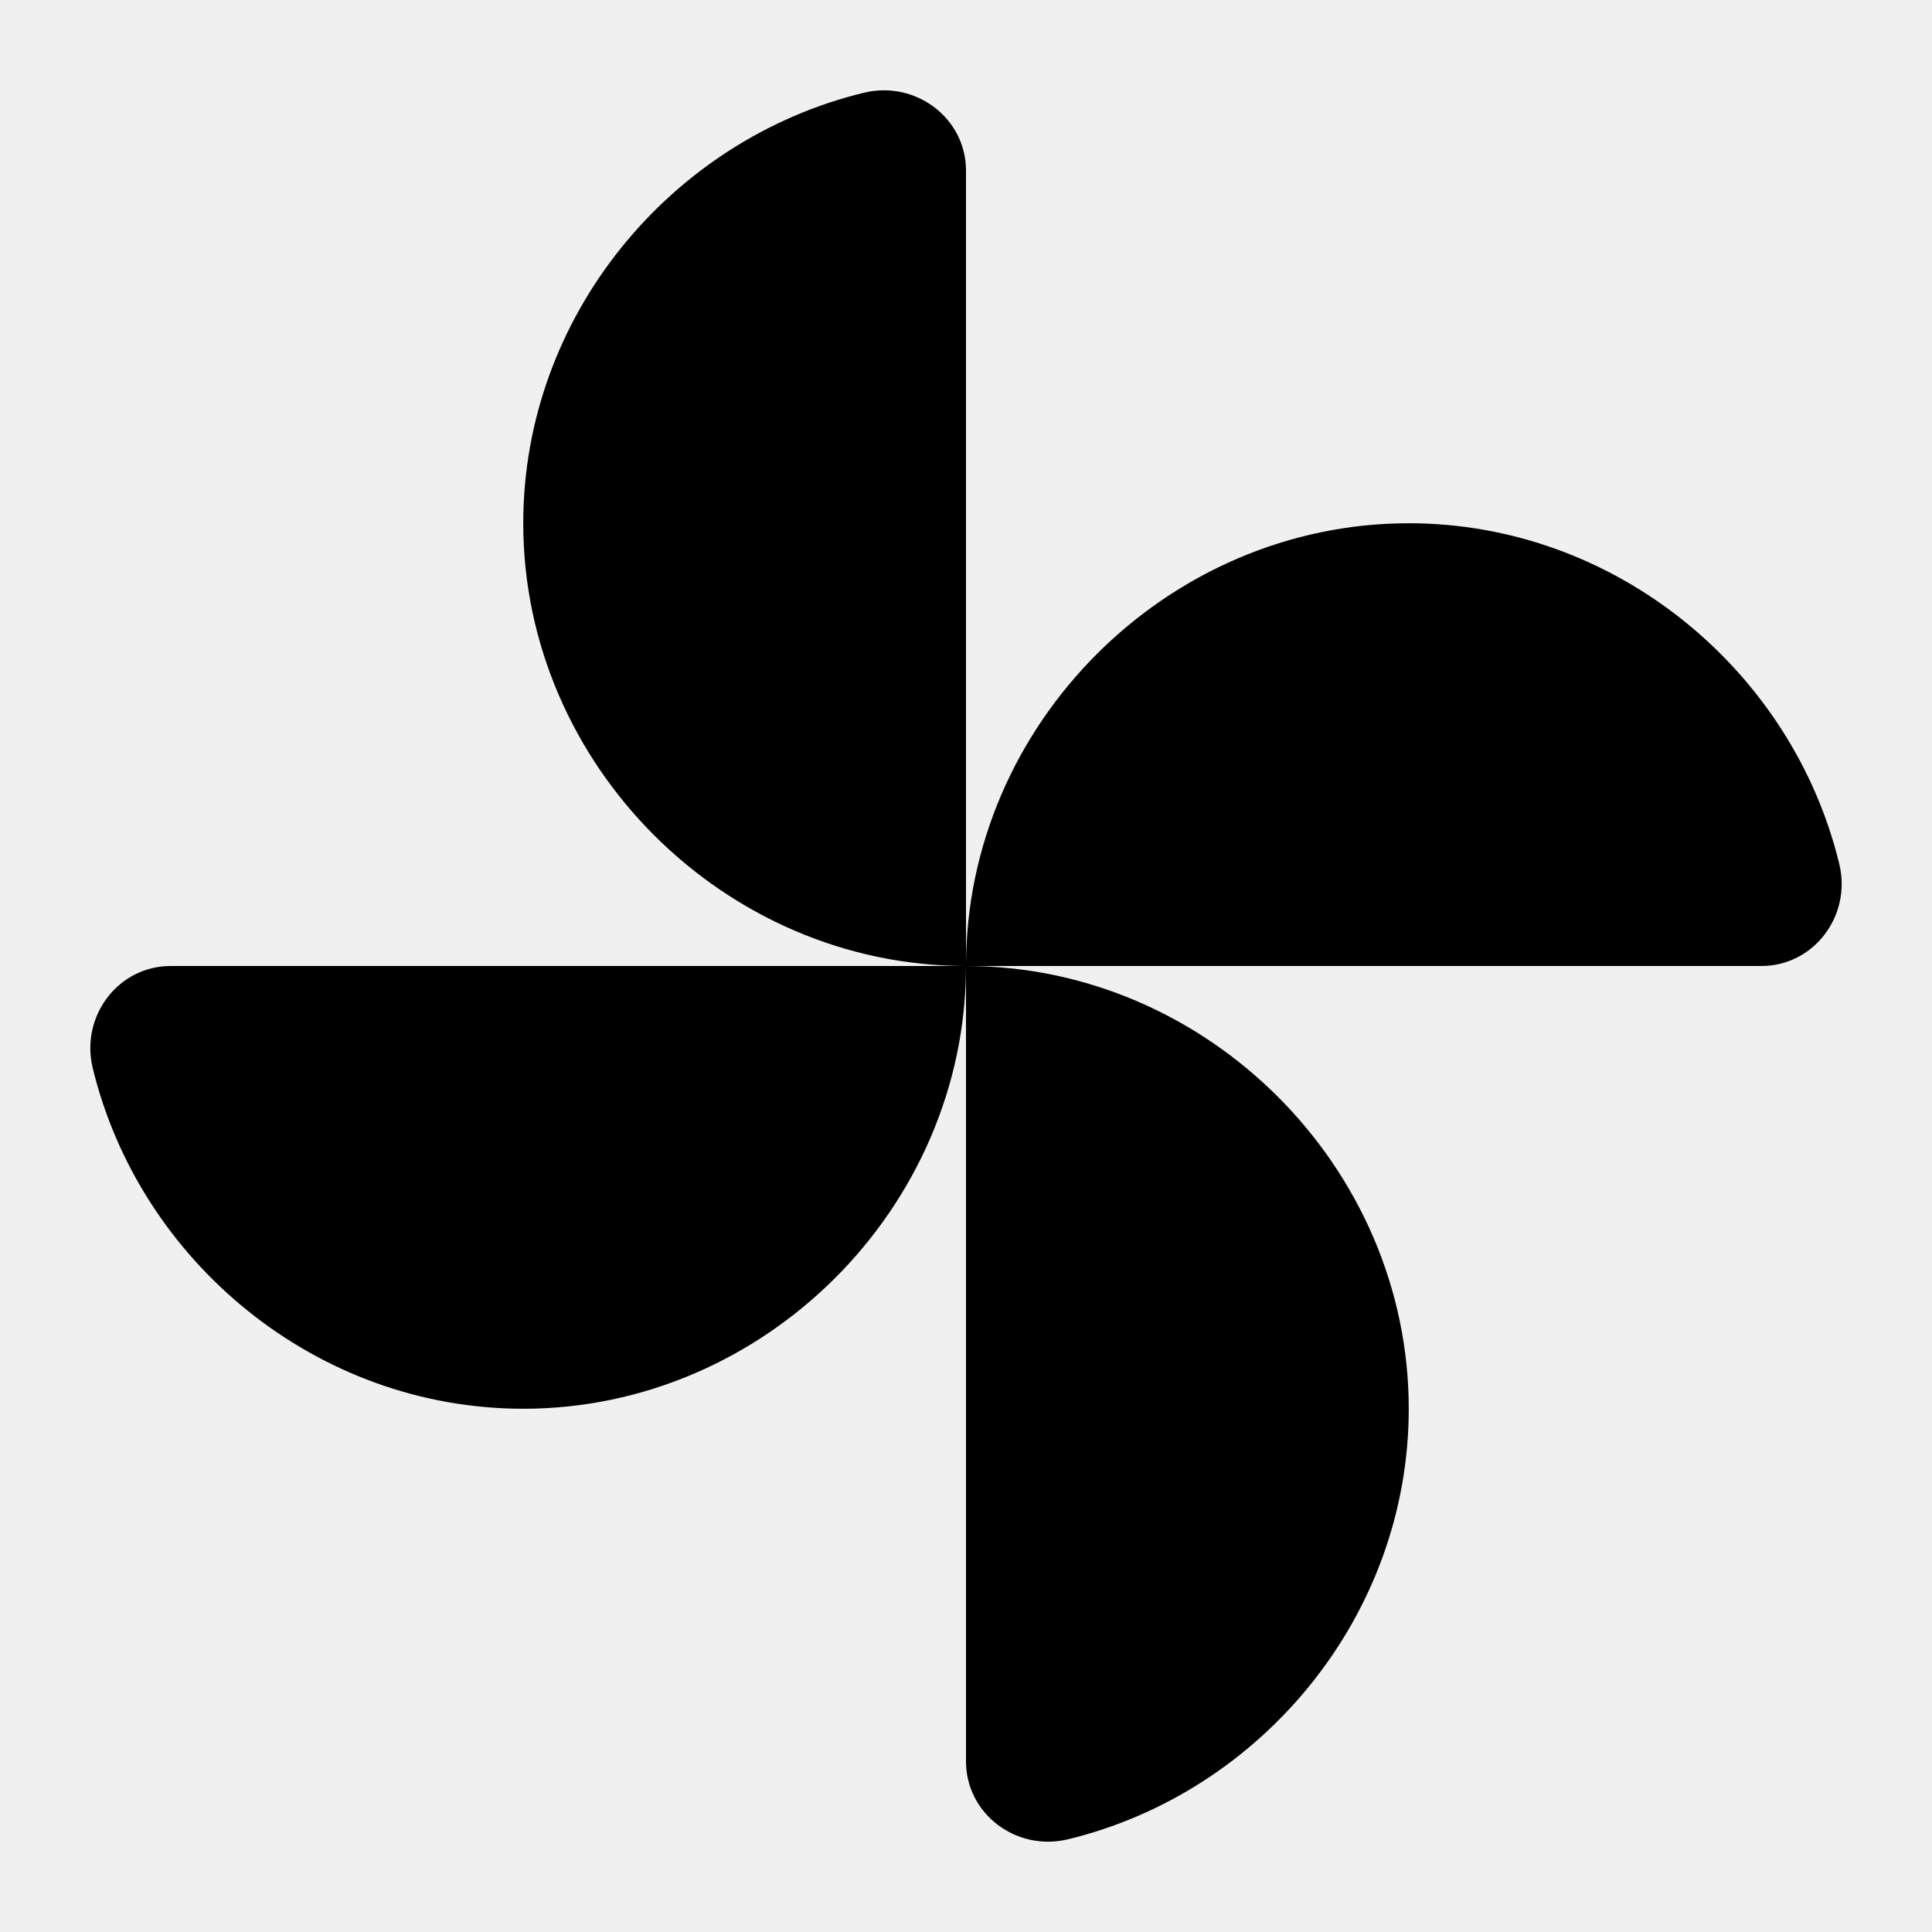
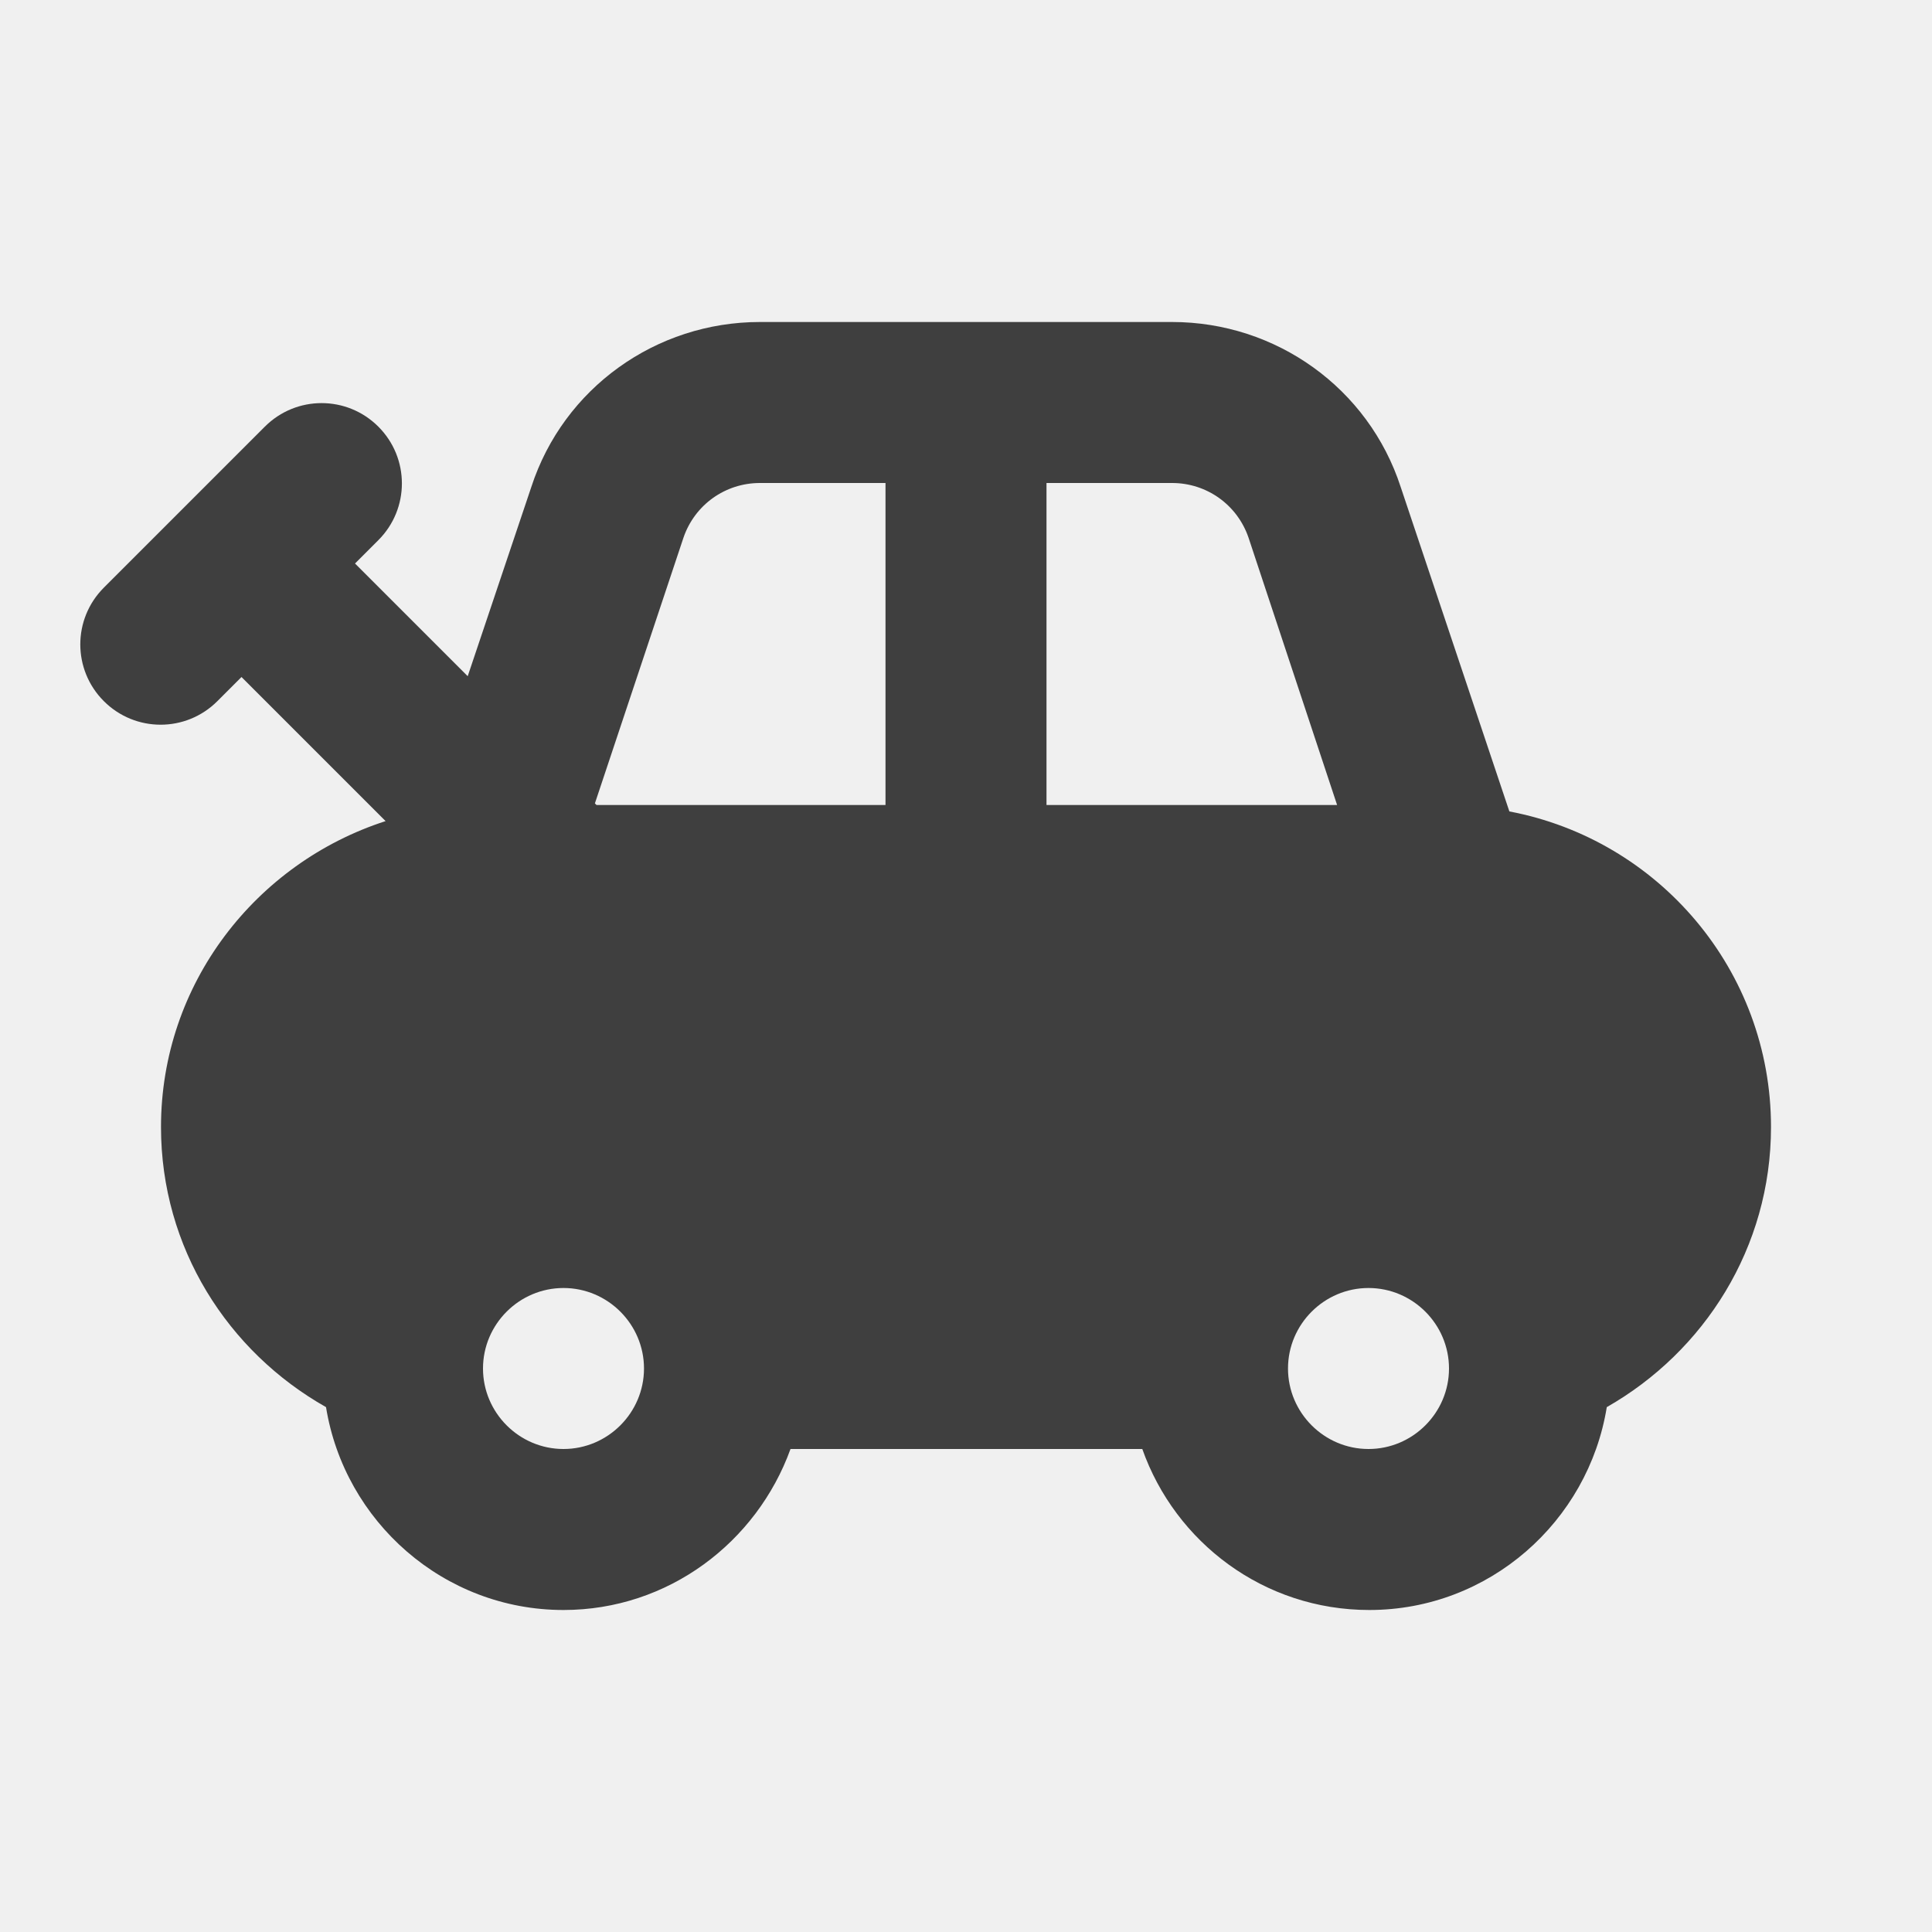
- <svg xmlns="http://www.w3.org/2000/svg" xmlns:xlink="http://www.w3.org/1999/xlink" width="24px" height="24px" viewBox="0 0 24 24" version="1.1">
-   <defs>
-     <path d="M12,12 C12,9 14.5,6.5 17.5,6.5 C20.07,6.5 22.27,8.33 22.85,10.74 C23,11.38 22.53,12 21.88,12 L12,12 Z M12,12 C12,15 9.5,17.5 6.5,17.5 C3.93,17.5 1.73,15.67 1.15,13.26 C1,12.62 1.47,12 2.12,12 L12,12 Z M12,12 C9,12 6.5,9.5 6.5,6.5 C6.5,3.93 8.33,1.73 10.74,1.15 C11.38,1 12,1.47 12,2.12 L12,12 Z M12,12 C15,12 17.5,14.5 17.5,17.5 C17.5,20.07 15.67,22.27 13.26,22.85 C12.62,23 12,22.53 12,21.88 L12,12 Z" id="path-1" />
-   </defs>
-   <g id="toys" stroke="none" stroke-width="1" fill="none" fill-rule="evenodd">
-     <mask id="mask-2" fill="white">
-       <use xlink:href="#path-1" />
-     </mask>
-     <use fill="#000000" xlink:href="#path-1" />
-   </g>
+ <svg xmlns="http://www.w3.org/2000/svg" height="24" viewBox="0 0 24 24" width="24">
+   <path d="m22 14c0-1.95-1.4-3.57-3.25-3.92l-1.35-4.03c-.4-1.23-1.55-2.05-2.84-2.05h-5.12c-1.29 0-2.44.82-2.84 2.05l-.79 2.35-1.4-1.4.29-.29c.39-.39.39-1.02 0-1.41s-1.02-.39-1.41 0l-2 2c-.39.39-.39 1.02 0 1.41s1.02.39 1.41 0l.3-.3 1.79 1.79c-1.61.52-2.79 2.02-2.79 3.8 0 1.5.83 2.79 2.05 3.48.23 1.42 1.46 2.52 2.95 2.52 1.3 0 2.4-.84 2.82-2h4.37c.41 1.16 1.51 2 2.82 2 1.49 0 2.72-1.1 2.95-2.52 1.21-.69 2.04-1.98 2.04-3.48zm-15 4c-.55 0-1-.45-1-1s.45-1 1-1 1 .45 1 1-.45 1-1 1zm4-8h-3.59l-.02-.02 1.1-3.3c.14-.41.52-.68.95-.68h1.56zm2-4h1.56c.43 0 .81.27.95.68l1.1 3.32h-3.61zm4 12c-.55 0-1-.45-1-1s.45-1 1-1 1 .45 1 1-.45 1-1 1z" fill="#3f3f3f" fill-rule="evenodd" />
</svg>
